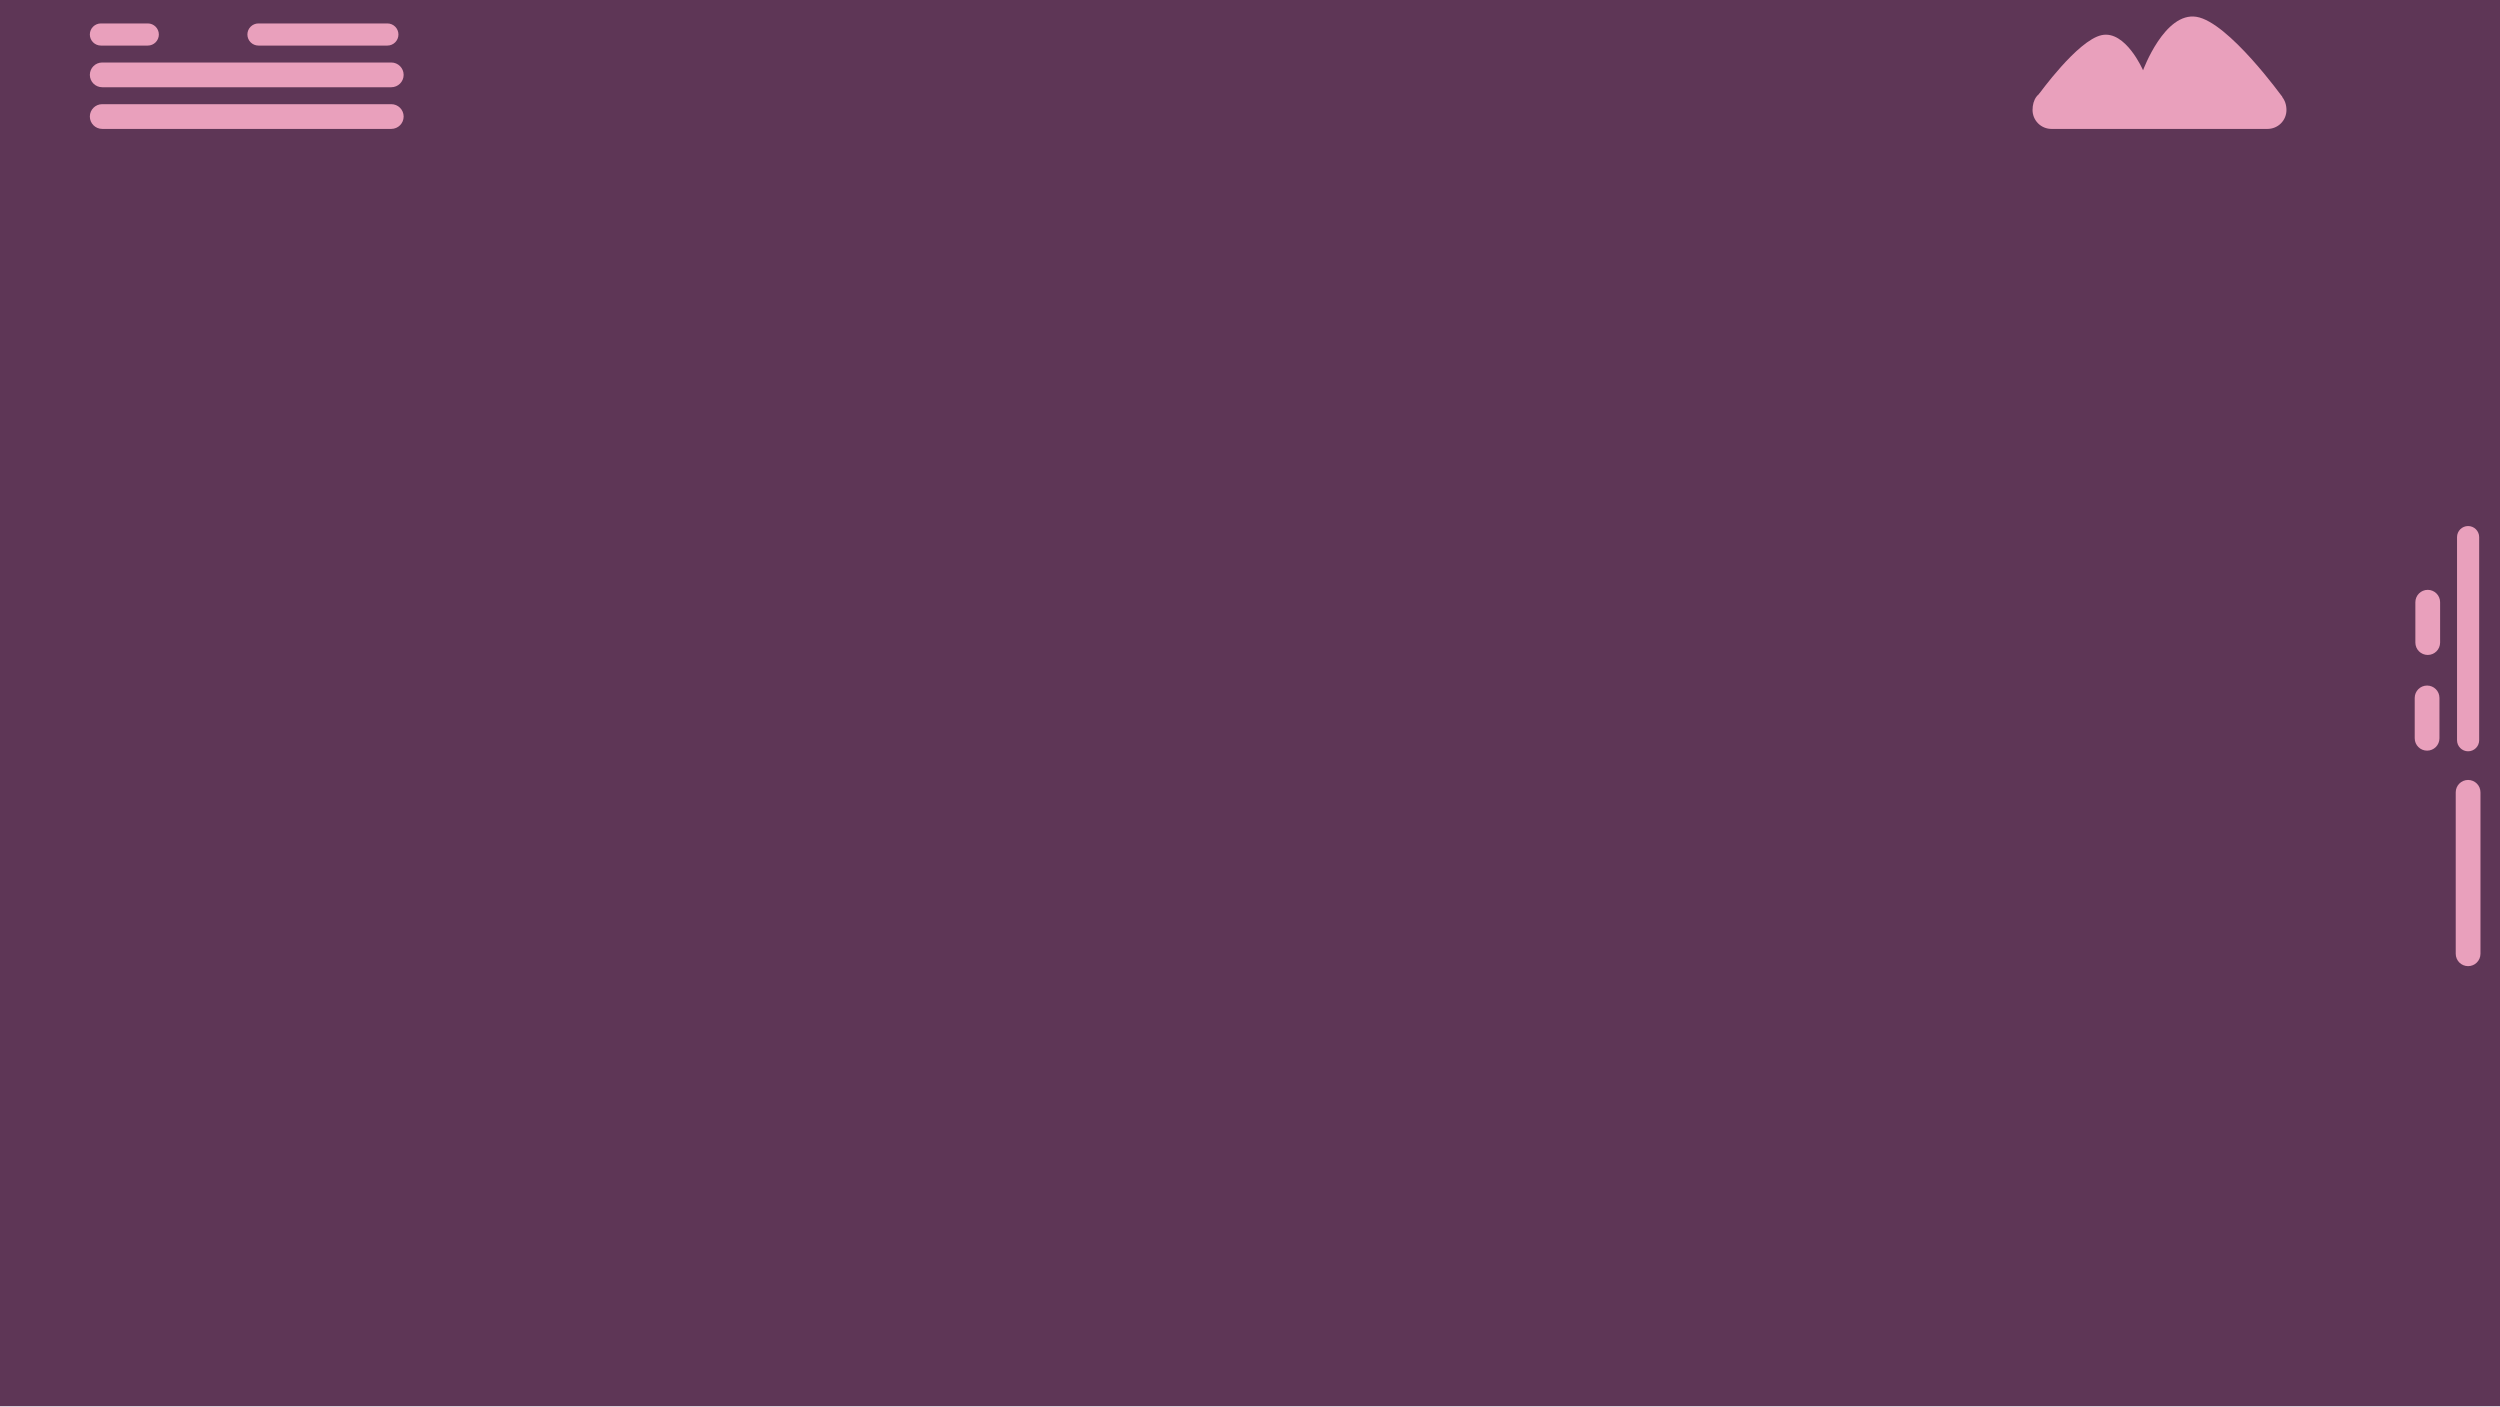
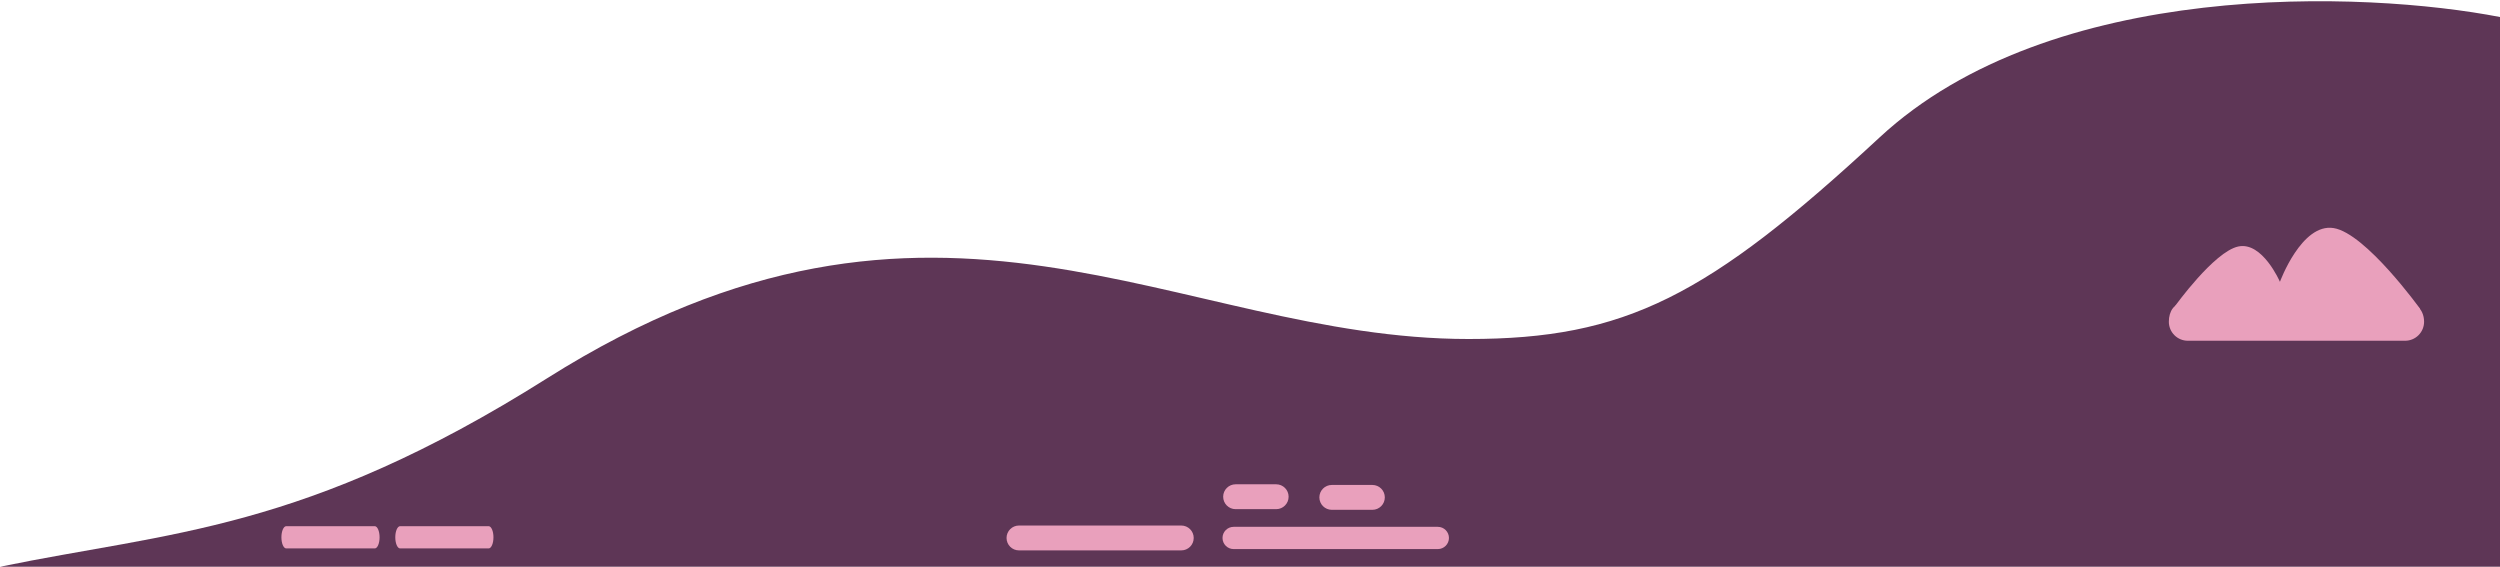
- <svg xmlns="http://www.w3.org/2000/svg" viewBox="0 0 1920 1080" fill="none">
-   <path d="M1920 0H0V1080H1920V0Z" fill="#5E3656" />
-   <path d="M300.5 48H78.5C73.253 48 69 52.253 69 57.5C69 62.747 73.253 67 78.5 67H300.5C305.747 67 310 62.747 310 57.5C310 52.253 305.747 48 300.5 48Z" fill="#E9A0BC" />
-   <path d="M297.5 18H198.5C193.806 18 190 21.806 190 26.5C190 31.194 193.806 35 198.5 35H297.5C302.194 35 306 31.194 306 26.5C306 21.806 302.194 18 297.5 18Z" fill="#E9A0BC" />
-   <path d="M113.5 18H77.5C72.806 18 69 21.806 69 26.5C69 31.194 72.806 35 77.5 35H113.5C118.194 35 122 31.194 122 26.5C122 21.806 118.194 18 113.5 18Z" fill="#E9A0BC" />
-   <path d="M300.5 80H78.5C73.253 80 69 84.253 69 89.5C69 94.747 73.253 99 78.5 99H300.5C305.747 99 310 94.747 310 89.5C310 84.253 305.747 80 300.5 80Z" fill="#E9A0BC" />
-   <path d="M1905 732.5L1905 608.5C1905 603.253 1900.75 599 1895.5 599C1890.25 599 1886 603.253 1886 608.5L1886 732.5C1886 737.747 1890.25 742 1895.5 742C1900.75 742 1905 737.747 1905 732.5Z" fill="#E9A0BC" />
-   <path d="M1873.5 567L1873.5 536C1873.5 530.753 1869.25 526.5 1864 526.5C1858.75 526.5 1854.5 530.753 1854.5 536L1854.5 567C1854.5 572.247 1858.75 576.5 1864 576.5C1869.25 576.5 1873.5 572.247 1873.5 567Z" fill="#E9A0BC" />
-   <path d="M1874 493.5L1874 462.5C1874 457.253 1869.75 453 1864.5 453C1859.25 453 1855 457.253 1855 462.5L1855 493.5C1855 498.747 1859.25 503 1864.5 503C1869.75 503 1874 498.747 1874 493.5Z" fill="#E9A0BC" />
-   <path d="M1904 568.5L1904 412.5C1904 407.806 1900.19 404 1895.5 404C1890.81 404 1887 407.806 1887 412.5L1887 568.5C1887 573.194 1890.81 577 1895.5 577C1900.19 577 1904 573.194 1904 568.5Z" fill="#E9A0BC" />
-   <path d="M1614 27C1595.53 31.007 1565.75 72.5 1565.75 72.5L1753 74.667C1753 74.667 1711.45 16.928 1686.92 12.921C1662.39 8.914 1645.87 53.974 1645.87 53.974C1645.87 53.974 1632.47 22.993 1614 27Z" fill="#E9A0BC" />
-   <path d="M1573 70H1743C1751.01 70 1756 76.492 1756 84.5C1756 88.346 1754.47 92.034 1751.75 94.753C1749.03 97.472 1745.35 99 1741.5 99H1575.5C1571.65 99 1567.97 97.472 1565.25 94.753C1562.53 92.034 1561 88.346 1561 84.5C1561 76.492 1564.99 70 1573 70Z" fill="#E9A0BC" />
+ <svg xmlns="http://www.w3.org/2000/svg" viewBox="0 0 1910 433" fill="none">
+   <path d="M1436 105C1567.2 -16.6 1806.67 -7 1910 13V433H0C129.333 406.333 232.21 406.21 418 289C716 101 898 259 1122 259C1241.79 259 1304.8 226.6 1436 105Z" fill="#5E3656" />
+   <path d="M218.685 419L286.315 419C288.35 419 290 415.194 290 410.5C290 405.806 288.35 402 286.315 402L218.685 402C216.65 402 215 405.806 215 410.5C215 415.194 216.65 419 218.685 419Z" fill="#E9A0BC" />
+   <path d="M305.685 419L373.315 419C375.35 419 377 415.194 377 410.5C377 405.806 375.35 402 373.315 402L305.685 402C303.65 402 302 405.806 302 410.5C302 415.194 303.65 419 305.685 419Z" fill="#E9A0BC" />
+   <path d="M778.5 420.5L902.5 420.5C907.747 420.5 912 416.247 912 411C912 405.753 907.747 401.5 902.5 401.5L778.5 401.5C773.253 401.5 769 405.753 769 411C769 416.247 773.253 420.5 778.5 420.5Z" fill="#E9A0BC" />
+   <path d="M944 389L975 389C980.247 389 984.5 384.747 984.5 379.5C984.5 374.253 980.247 370 975 370L944 370C938.753 370 934.5 374.253 934.5 379.5C934.5 384.747 938.753 389 944 389Z" fill="#E9A0BC" />
+   <path d="M1017.5 389.5L1048.5 389.5C1053.75 389.5 1058 385.247 1058 380C1058 374.753 1053.75 370.5 1048.5 370.5L1017.5 370.5C1012.25 370.5 1008 374.753 1008 380C1008 385.247 1012.25 389.5 1017.5 389.5Z" fill="#E9A0BC" />
+   <path d="M942.5 419.5L1098.5 419.5C1103.19 419.5 1107 415.694 1107 411C1107 406.306 1103.19 402.5 1098.5 402.5L942.5 402.5C937.806 402.5 934 406.306 934 411C934 415.694 937.806 419.5 942.5 419.5Z" fill="#E9A0BC" />
+   <path d="M1710 188.331C1691.53 192.338 1661.75 233.831 1661.75 233.831L1849 235.998C1849 235.998 1807.45 178.259 1782.92 174.252C1758.39 170.245 1741.87 215.305 1741.87 215.305C1741.87 215.305 1728.47 184.324 1710 188.331Z" fill="#E9A0BC" />
+   <path d="M1669 231.331H1839C1847.01 231.331 1852 237.823 1852 245.831C1852 249.677 1850.47 253.365 1847.75 256.084C1845.03 258.804 1841.35 260.331 1837.5 260.331H1671.5C1667.65 260.331 1663.97 258.804 1661.25 256.084C1658.53 253.365 1657 249.677 1657 245.831C1657 237.823 1660.99 231.331 1669 231.331Z" fill="#E9A0BC" />
</svg>
